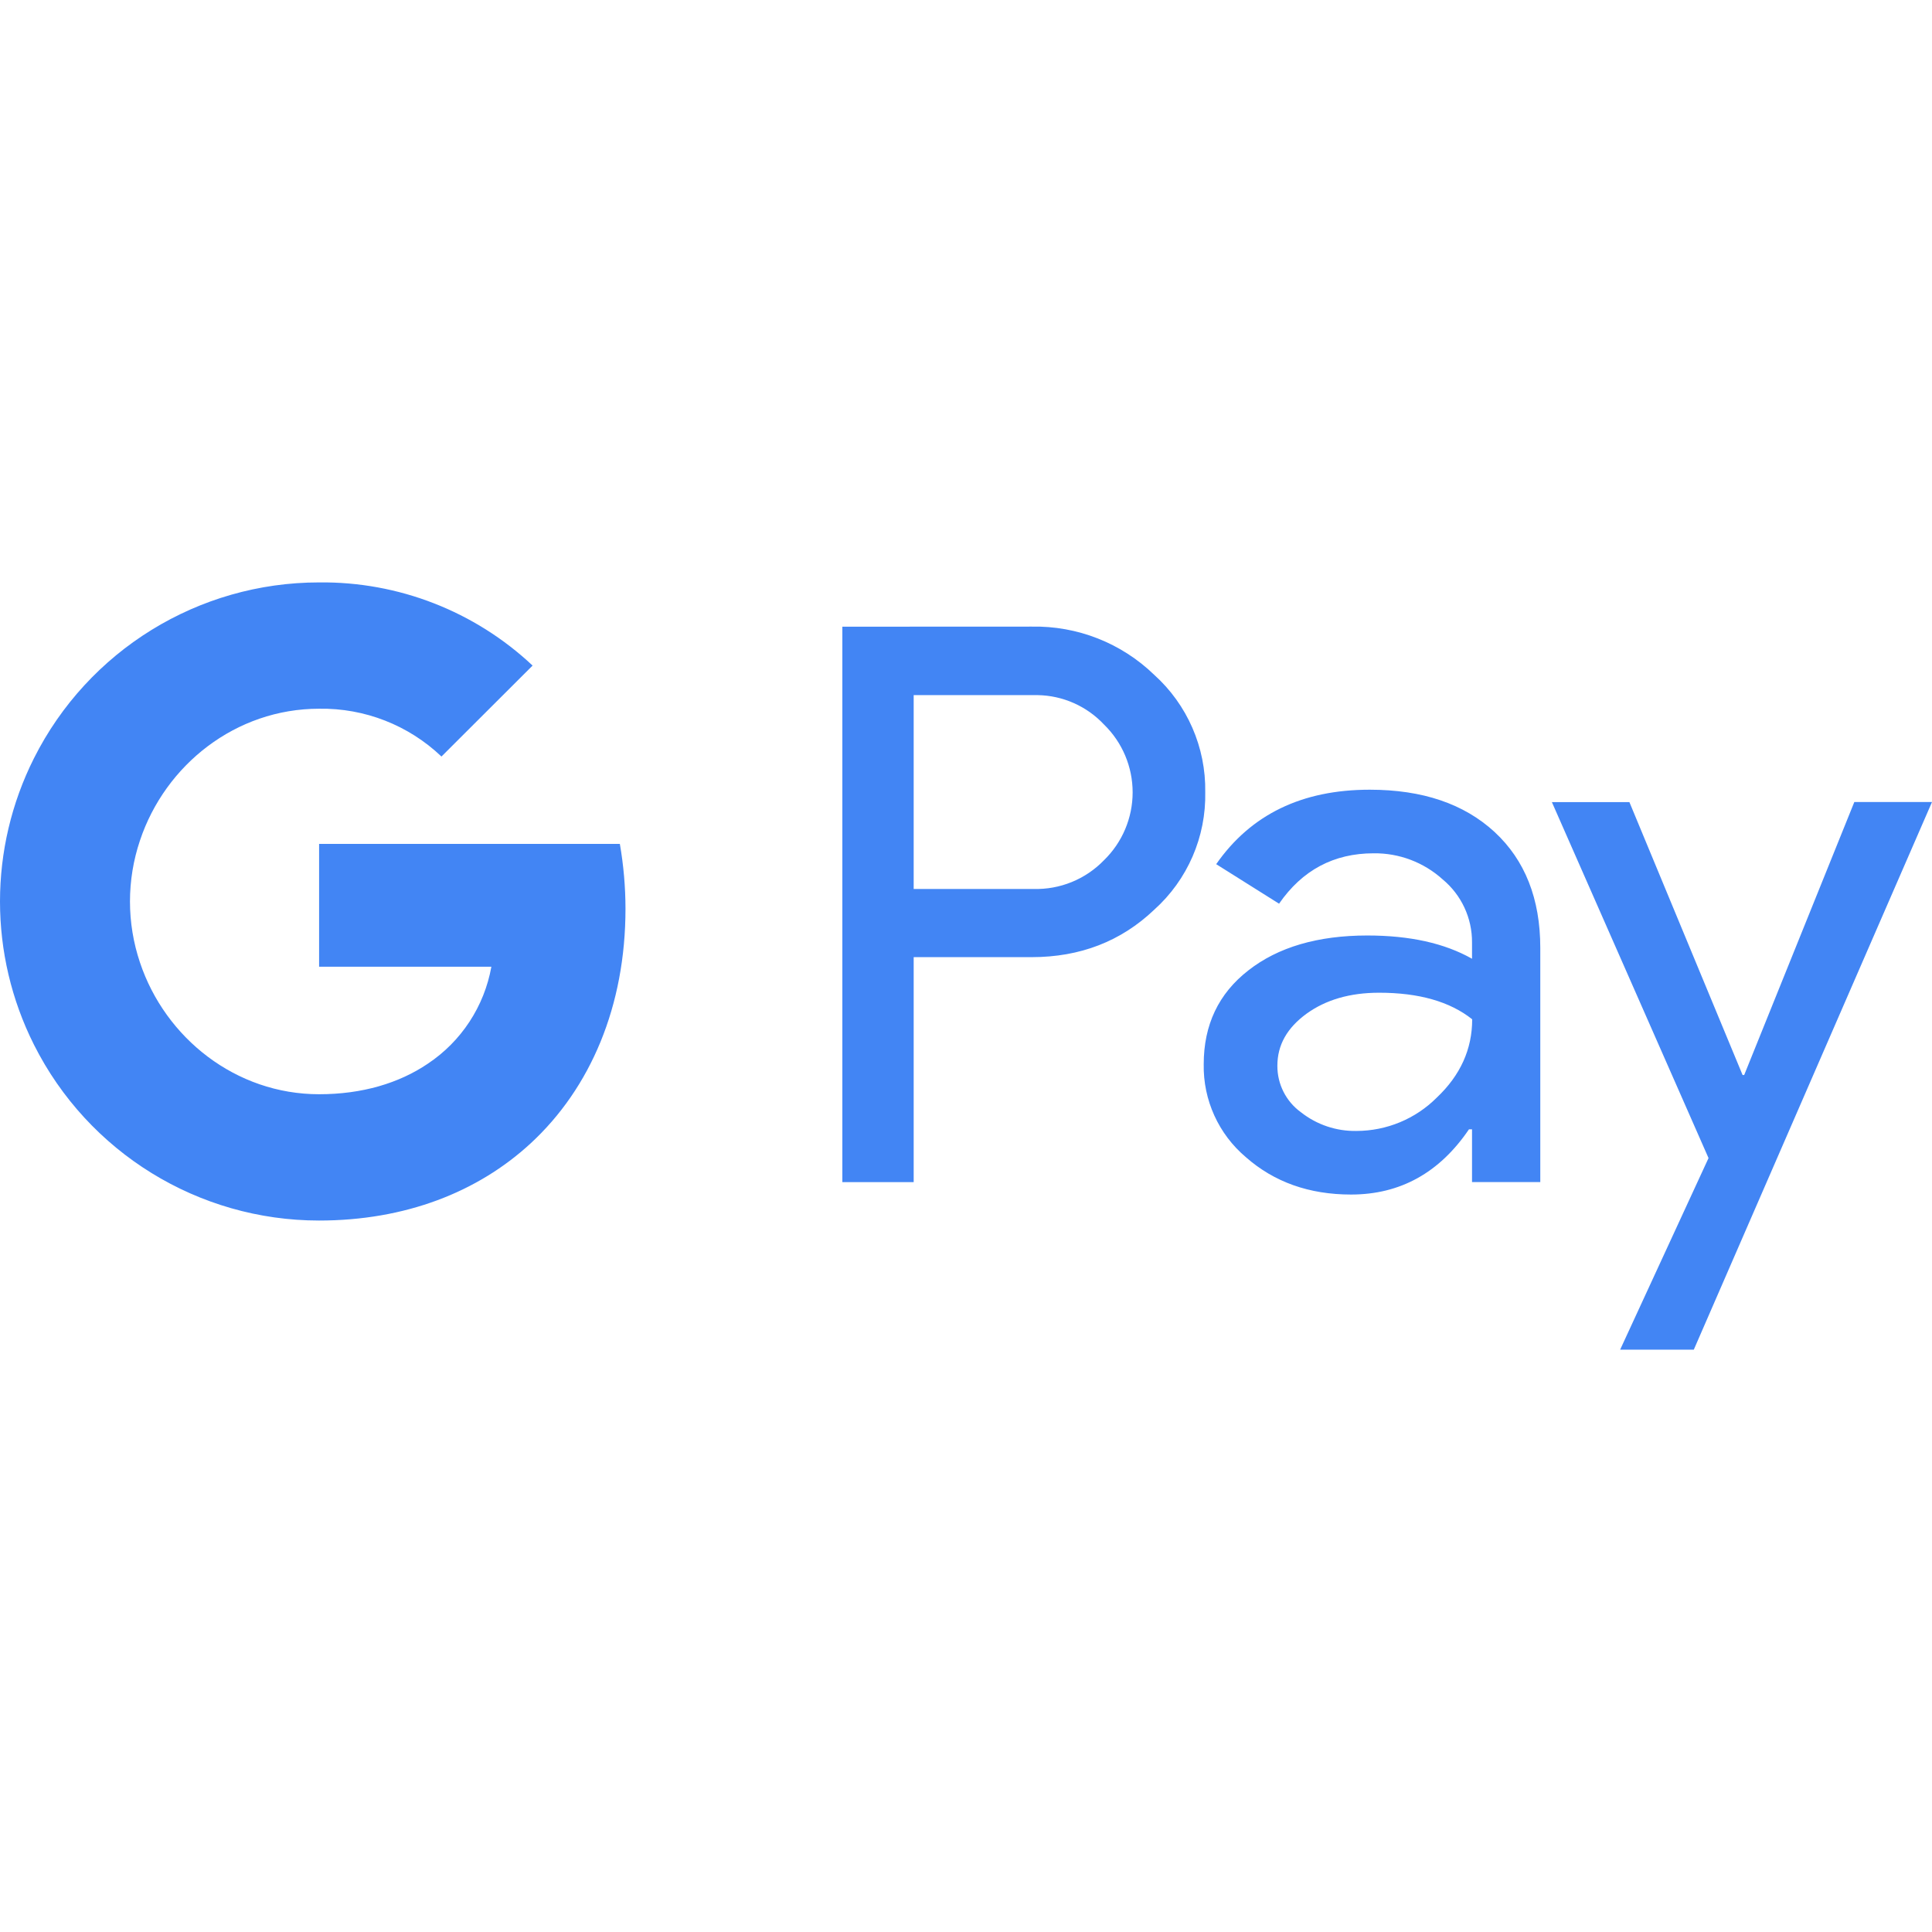
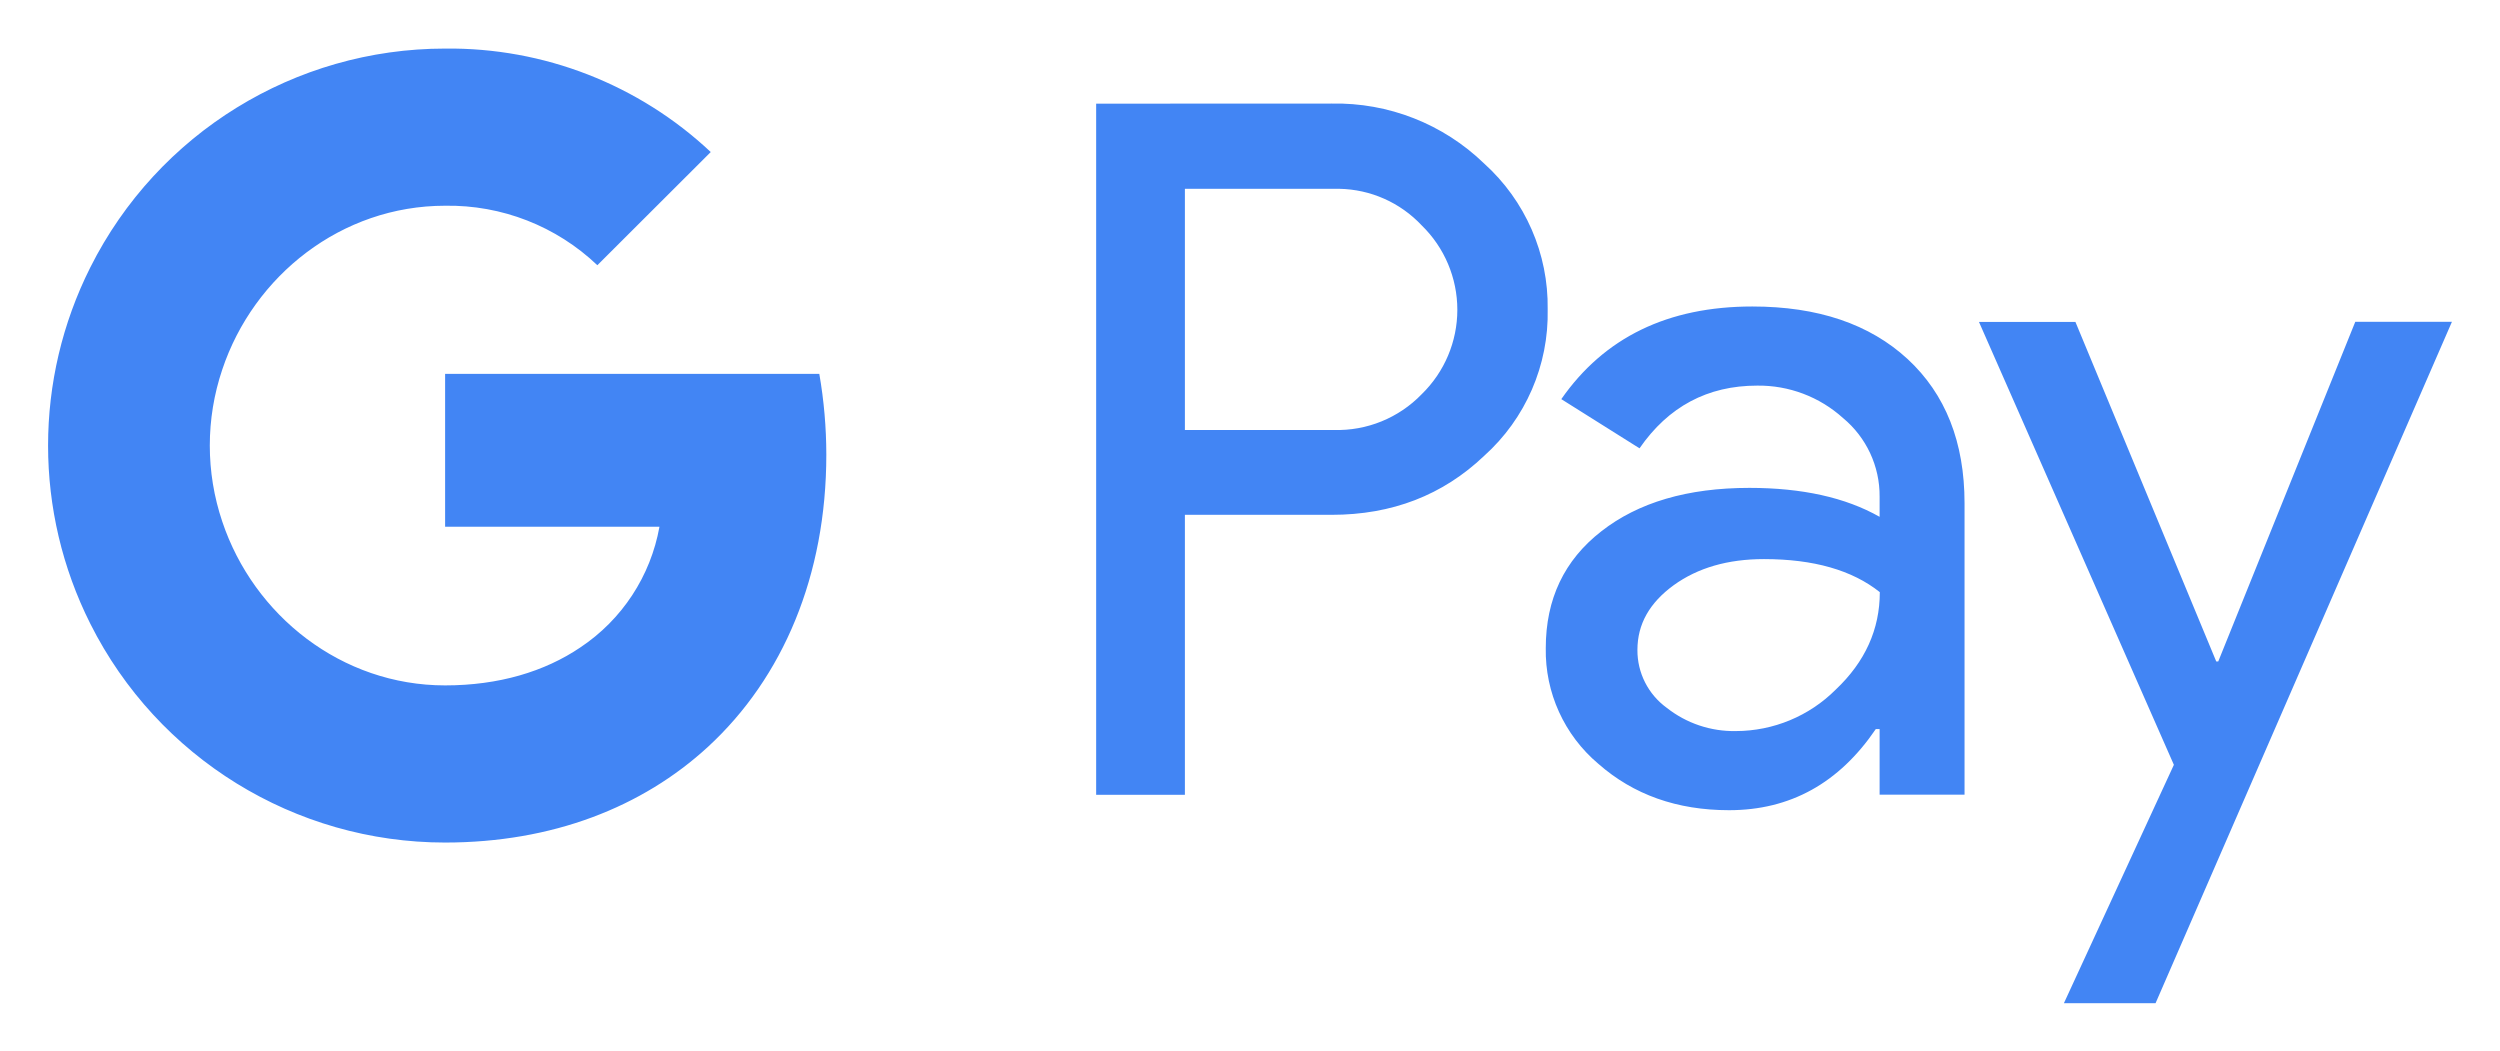
- <svg xmlns="http://www.w3.org/2000/svg" fill="#4285F4" role="img" viewBox="0 0 24 24">
+ <svg xmlns="http://www.w3.org/2000/svg" fill="#4285F4" role="img" viewBox="-0.48 6.75 24.96 10.49">
  <path d="M3.963 7.235A3.963 3.963 0 00.422 9.419a3.963 3.963 0 000 3.559 3.963 3.963 0 003.541 2.184c1.07 0 1.97-.352 2.627-.957.748-.69 1.18-1.71 1.18-2.916a4.722 4.722 0 00-.07-.806H3.964v1.526h2.14a1.835 1.835 0 01-.79 1.205c-.356.241-.814.379-1.35.379-1.034 0-1.911-.697-2.225-1.636a2.375 2.375 0 010-1.517c.314-.94 1.191-1.636 2.225-1.636a2.152 2.152 0 011.52.594l1.132-1.13a3.808 3.808 0 00-2.652-1.033zm6.501.55v6.9h.886V11.89h1.465c.603 0 1.11-.196 1.522-.588a1.911 1.911 0 00.635-1.464 1.92 1.92 0 00-.635-1.456 2.125 2.125 0 00-1.522-.598zm2.427.85a1.156 1.156 0 01.823.365 1.176 1.176 0 010 1.686 1.171 1.171 0 01-.877.357H11.35V8.635h1.487a1.156 1.156 0 01.054 0zm4.124 1.175c-.842 0-1.477.308-1.907.925l.781.491c.288-.417.68-.626 1.175-.626a1.255 1.255 0 01.856.323 1.009 1.009 0 01.366.785v.202c-.34-.193-.774-.289-1.3-.289-.617 0-1.11.145-1.479.434-.37.288-.554.677-.554 1.165a1.476 1.476 0 00.525 1.156c.35.308.785.463 1.305.463.61 0 1.098-.27 1.465-.81h.038v.655h.848v-2.909c0-.61-.19-1.09-.568-1.44-.38-.35-.896-.525-1.551-.525zm2.263.154l1.946 4.422-1.098 2.38h.915L24 9.963h-.965l-1.368 3.391h-.02l-1.406-3.39zm-2.146 2.368c.494 0 .88.11 1.156.33 0 .372-.147.696-.44.973a1.413 1.413 0 01-.997.414 1.081 1.081 0 01-.69-.232.708.708 0 01-.293-.578c0-.257.12-.47.363-.647.24-.173.54-.26.9-.26Z" />
</svg>
